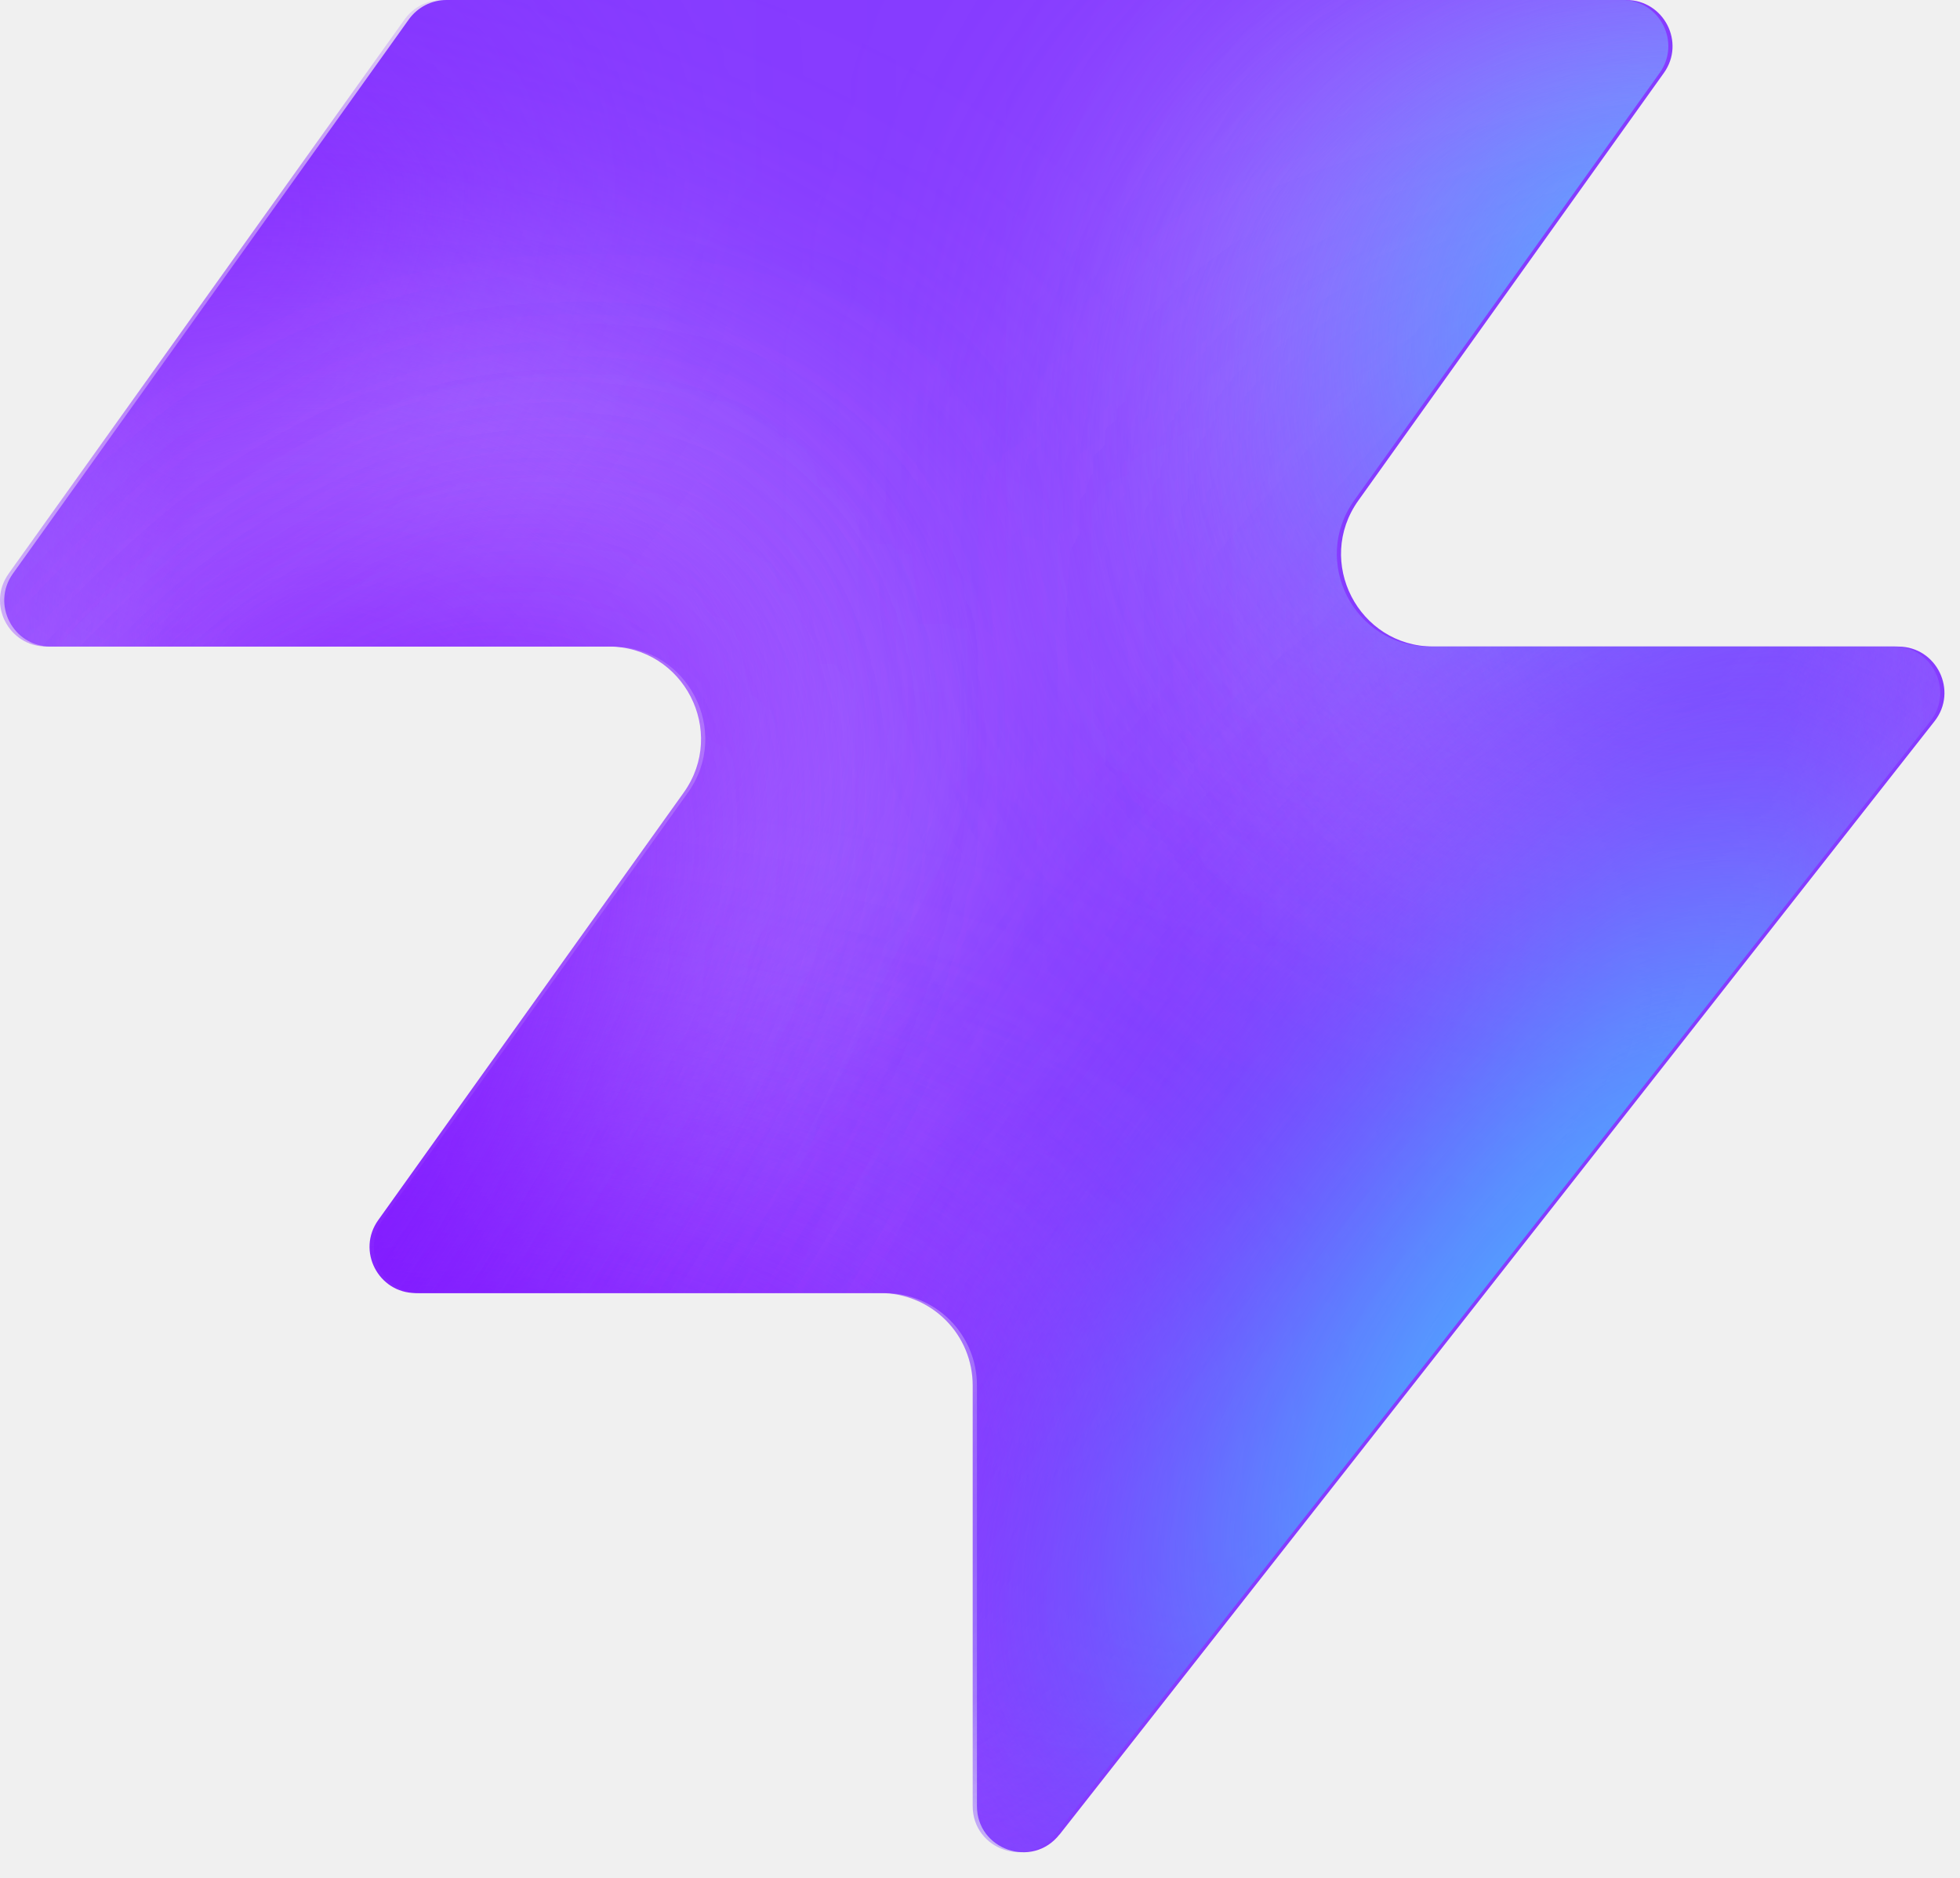
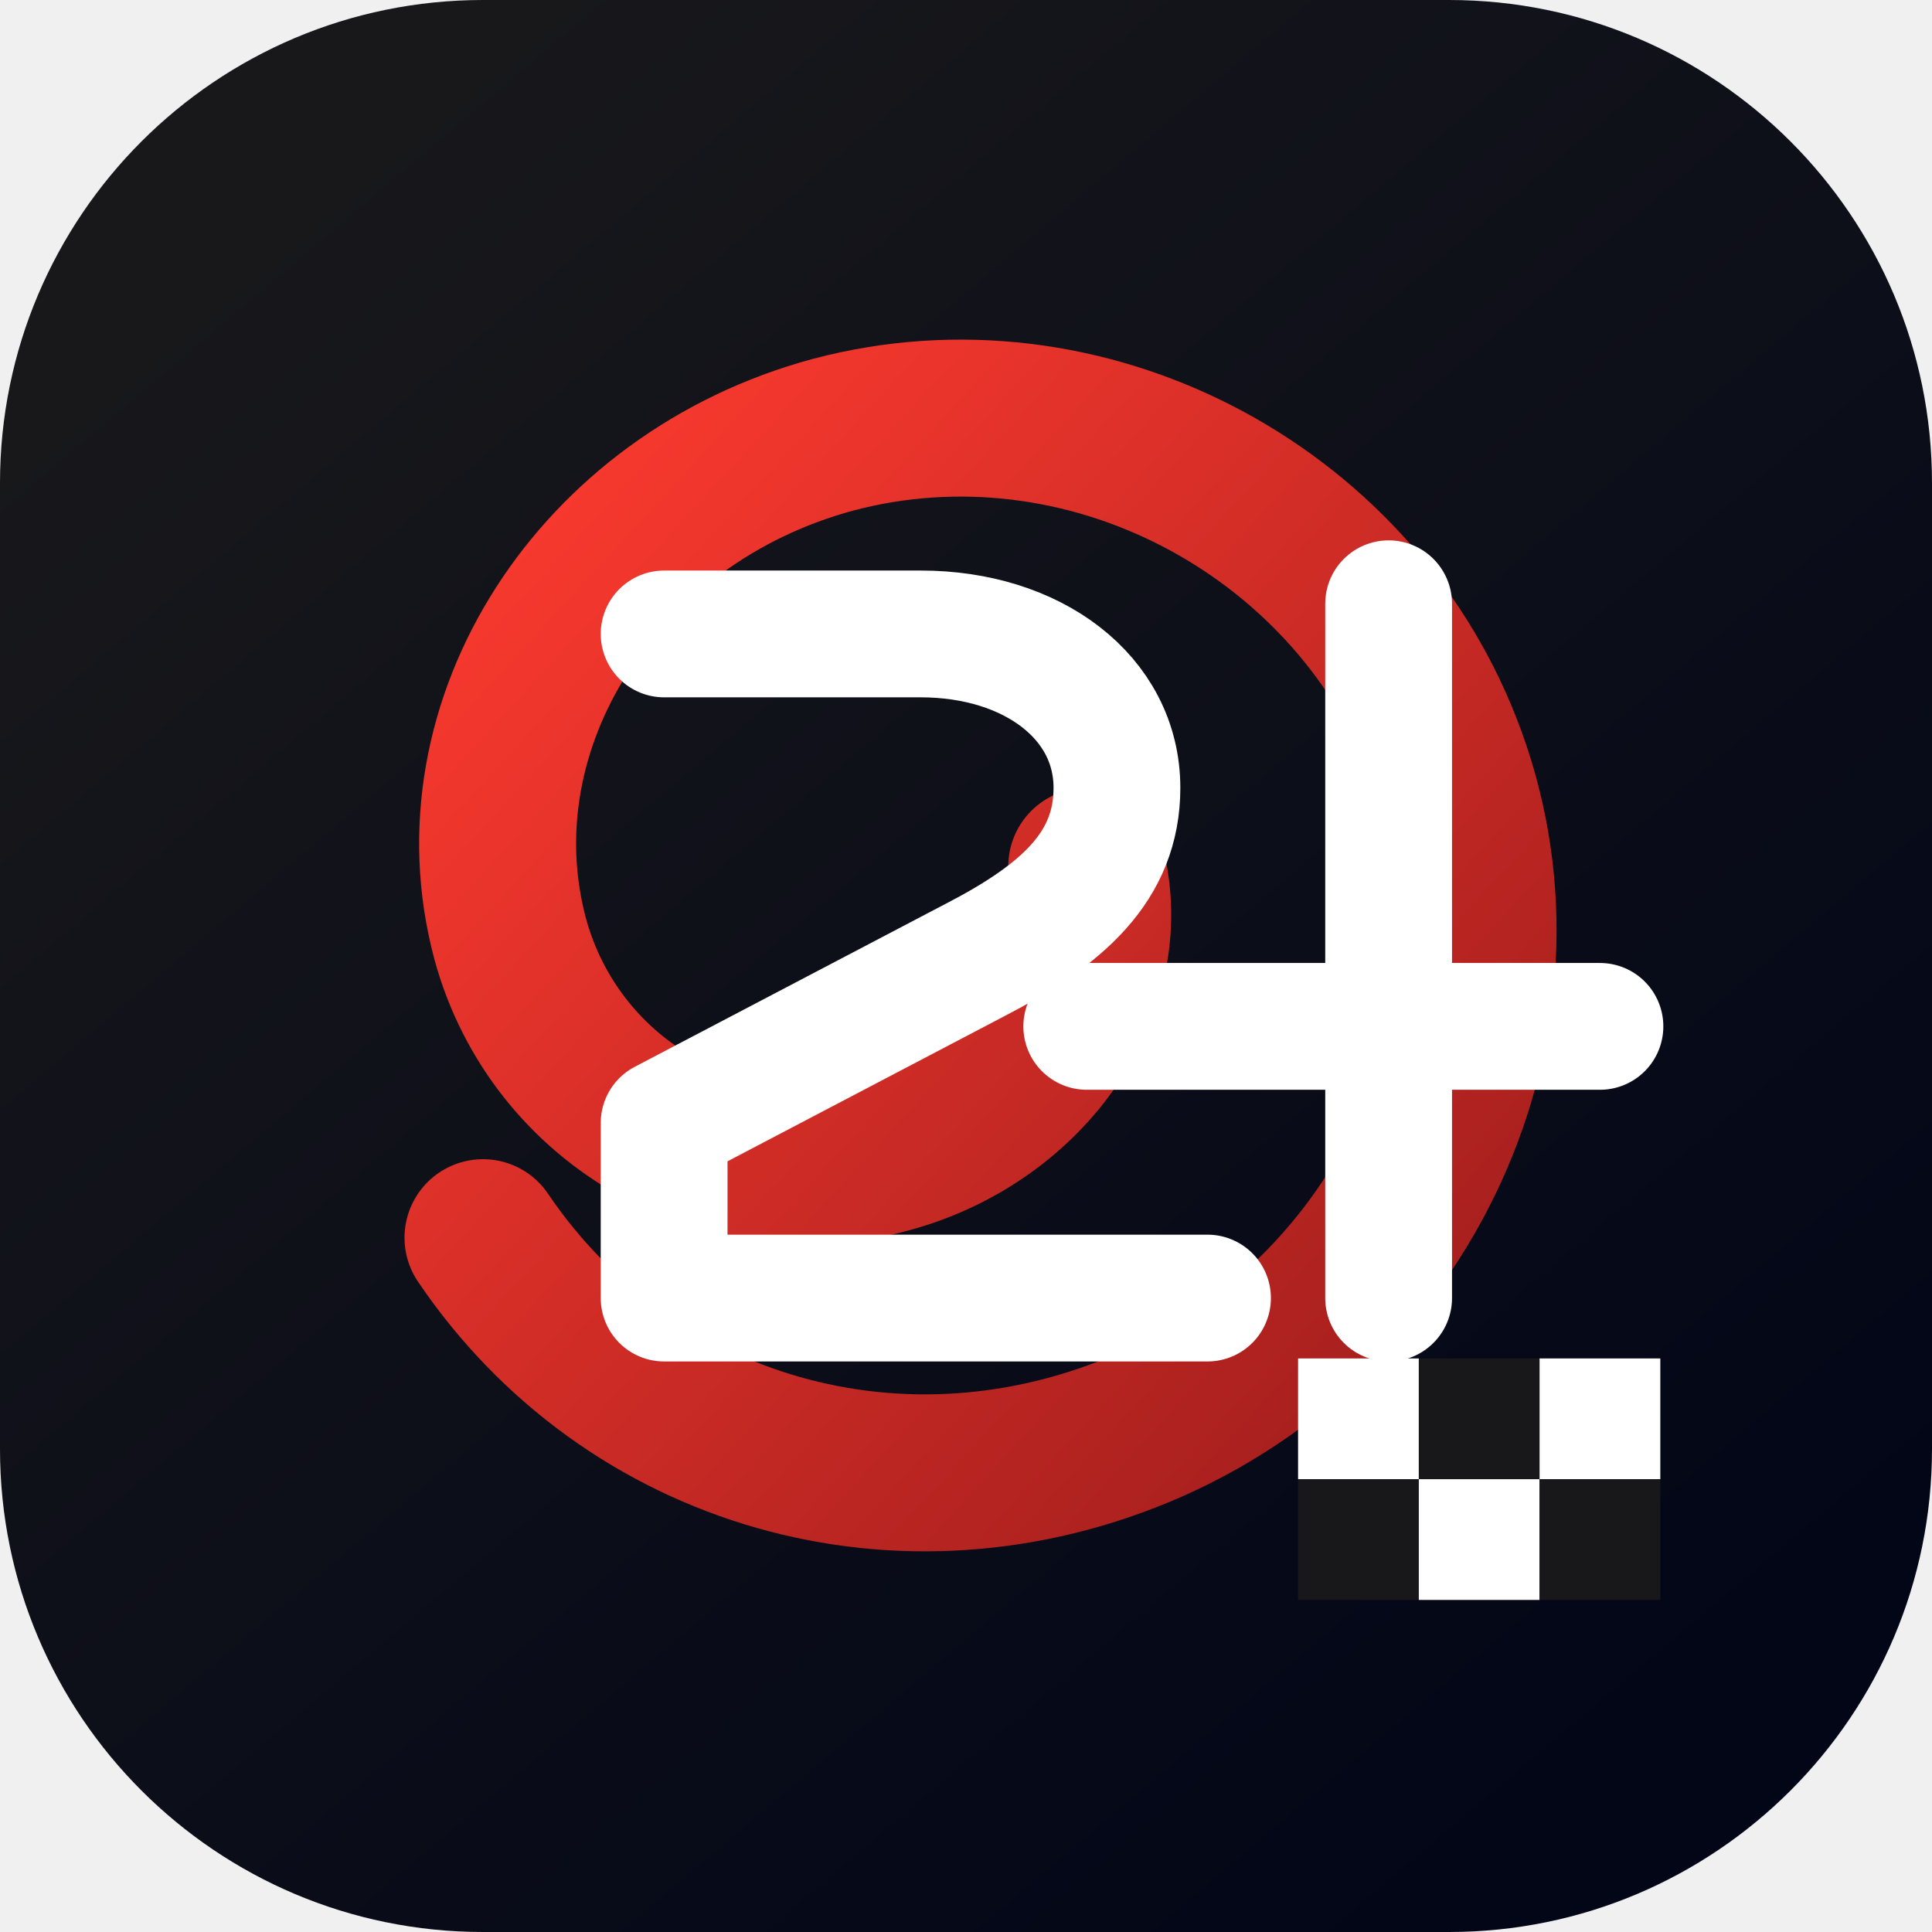
- <svg xmlns="http://www.w3.org/2000/svg" width="48" height="46" fill="none" viewBox="0 0 48 46">
-   <path fill="#863bff" d="M25.946 44.938c-.664.845-2.021.375-2.021-.698V33.937a2.26 2.26 0 0 0-2.262-2.262H10.287c-.92 0-1.456-1.04-.92-1.788l7.48-10.471c1.07-1.497 0-3.578-1.842-3.578H1.237c-.92 0-1.456-1.04-.92-1.788L10.013.474c.214-.297.556-.474.92-.474h28.894c.92 0 1.456 1.04.92 1.788l-7.48 10.471c-1.07 1.498 0 3.579 1.842 3.579h11.377c.943 0 1.473 1.088.89 1.83L25.947 44.94z" style="fill:#863bff;fill:color(display-p3 .525 .23 1);fill-opacity:1" />
-   <mask id="a" width="48" height="46" x="0" y="0" maskUnits="userSpaceOnUse" style="mask-type:alpha">
-     <path fill="#000" d="M25.842 44.938c-.664.844-2.021.375-2.021-.698V33.937a2.26 2.26 0 0 0-2.262-2.262H10.183c-.92 0-1.456-1.04-.92-1.788l7.48-10.471c1.07-1.498 0-3.579-1.842-3.579H1.133c-.92 0-1.456-1.04-.92-1.787L9.91.473c.214-.297.556-.474.92-.474h28.894c.92 0 1.456 1.04.92 1.788l-7.48 10.471c-1.07 1.498 0 3.578 1.842 3.578h11.377c.943 0 1.473 1.088.89 1.832L25.843 44.94z" style="fill:#000;fill-opacity:1" />
-   </mask>
-   <g mask="url(#a)">
-     <g filter="url(#b)">
-       <ellipse cx="5.508" cy="14.704" fill="#ede6ff" rx="5.508" ry="14.704" style="fill:#ede6ff;fill:color(display-p3 .927 .903 1);fill-opacity:1" transform="matrix(.00324 1 1 -.00324 -4.47 31.516)" />
-     </g>
-     <g filter="url(#c)">
-       <ellipse cx="10.399" cy="29.851" fill="#ede6ff" rx="10.399" ry="29.851" style="fill:#ede6ff;fill:color(display-p3 .927 .903 1);fill-opacity:1" transform="matrix(.00324 1 1 -.00324 -39.328 7.883)" />
-     </g>
-     <g filter="url(#d)">
-       <ellipse cx="5.508" cy="30.487" fill="#7e14ff" rx="5.508" ry="30.487" style="fill:#7e14ff;fill:color(display-p3 .492 .077 1);fill-opacity:1" transform="rotate(89.814 -25.913 -14.639)scale(1 -1)" />
-     </g>
-     <g filter="url(#e)">
-       <ellipse cx="5.508" cy="30.599" fill="#7e14ff" rx="5.508" ry="30.599" style="fill:#7e14ff;fill:color(display-p3 .492 .077 1);fill-opacity:1" transform="rotate(89.814 -32.644 -3.334)scale(1 -1)" />
-     </g>
-     <g filter="url(#f)">
-       <ellipse cx="5.508" cy="30.599" fill="#7e14ff" rx="5.508" ry="30.599" style="fill:#7e14ff;fill:color(display-p3 .492 .077 1);fill-opacity:1" transform="matrix(.00324 1 1 -.00324 -34.34 30.47)" />
-     </g>
-     <g filter="url(#g)">
-       <ellipse cx="14.072" cy="22.078" fill="#ede6ff" rx="14.072" ry="22.078" style="fill:#ede6ff;fill:color(display-p3 .927 .903 1);fill-opacity:1" transform="rotate(93.35 24.506 48.493)scale(-1 1)" />
-     </g>
-     <g filter="url(#h)">
-       <ellipse cx="3.47" cy="21.501" fill="#7e14ff" rx="3.47" ry="21.501" style="fill:#7e14ff;fill:color(display-p3 .492 .077 1);fill-opacity:1" transform="rotate(89.009 28.708 47.59)scale(-1 1)" />
-     </g>
-     <g filter="url(#i)">
-       <ellipse cx="3.47" cy="21.501" fill="#7e14ff" rx="3.47" ry="21.501" style="fill:#7e14ff;fill:color(display-p3 .492 .077 1);fill-opacity:1" transform="rotate(89.009 28.708 47.59)scale(-1 1)" />
-     </g>
-     <g filter="url(#j)">
-       <ellipse cx=".387" cy="8.972" fill="#7e14ff" rx="4.407" ry="29.108" style="fill:#7e14ff;fill:color(display-p3 .492 .077 1);fill-opacity:1" transform="rotate(39.51 .387 8.972)" />
-     </g>
-     <g filter="url(#k)">
-       <ellipse cx="47.523" cy="-6.092" fill="#7e14ff" rx="4.407" ry="29.108" style="fill:#7e14ff;fill:color(display-p3 .492 .077 1);fill-opacity:1" transform="rotate(37.892 47.523 -6.092)" />
-     </g>
-     <g filter="url(#l)">
-       <ellipse cx="41.412" cy="6.333" fill="#47bfff" rx="5.971" ry="9.665" style="fill:#47bfff;fill:color(display-p3 .28 .748 1);fill-opacity:1" transform="rotate(37.892 41.412 6.333)" />
-     </g>
-     <g filter="url(#m)">
-       <ellipse cx="-1.879" cy="38.332" fill="#7e14ff" rx="4.407" ry="29.108" style="fill:#7e14ff;fill:color(display-p3 .492 .077 1);fill-opacity:1" transform="rotate(37.892 -1.88 38.332)" />
-     </g>
-     <g filter="url(#n)">
-       <ellipse cx="-1.879" cy="38.332" fill="#7e14ff" rx="4.407" ry="29.108" style="fill:#7e14ff;fill:color(display-p3 .492 .077 1);fill-opacity:1" transform="rotate(37.892 -1.88 38.332)" />
-     </g>
-     <g filter="url(#o)">
-       <ellipse cx="35.651" cy="29.907" fill="#7e14ff" rx="4.407" ry="29.108" style="fill:#7e14ff;fill:color(display-p3 .492 .077 1);fill-opacity:1" transform="rotate(37.892 35.651 29.907)" />
-     </g>
-     <g filter="url(#p)">
-       <ellipse cx="38.418" cy="32.4" fill="#47bfff" rx="5.971" ry="15.297" style="fill:#47bfff;fill:color(display-p3 .28 .748 1);fill-opacity:1" transform="rotate(37.892 38.418 32.4)" />
-     </g>
+ <svg xmlns="http://www.w3.org/2000/svg" viewBox="0 0 64 64">
+   <defs>
+     <linearGradient id="bg" x1="10" x2="54" y1="6" y2="58" gradientUnits="userSpaceOnUse">
+       <stop stop-color="#18181b" />
+       <stop offset="1" stop-color="#020617" />
+     </linearGradient>
+     <linearGradient id="red" x1="14" x2="52" y1="15" y2="50" gradientUnits="userSpaceOnUse">
+       <stop stop-color="#ff3b30" />
+       <stop offset="1" stop-color="#991b1b" />
+     </linearGradient>
+   </defs>
+   <rect width="64" height="64" rx="16" fill="url(#bg)" />
+   <path d="M16 41c4.8 7.1 13.9 9.8 22.1 6.2 8.8-3.9 13.1-13.9 9.7-22.5-3.1-7.9-11.9-12.5-20.2-10.3-7.8 2.1-12.6 9.6-10.7 16.7 1.5 5.5 7.2 8.7 12.7 7.1 4.5-1.3 7.4-5.5 6.4-9.5" fill="none" stroke="url(#red)" stroke-width="5.2" stroke-linecap="round" stroke-linejoin="round" />
+   <path d="M22 21h8.5c3.7 0 6.5 2.1 6.5 5.1 0 2.6-1.8 4.2-4.7 5.7L22 37.2V43h18" fill="none" stroke="#fff" stroke-width="4.2" stroke-linecap="round" stroke-linejoin="round" />
+   <path d="M46 20v23M36 34h17" fill="none" stroke="#fff" stroke-width="4.2" stroke-linecap="round" stroke-linejoin="round" />
+   <g transform="translate(43 45)">
+     <rect width="4" height="4" fill="#fff" />
+     <rect x="4" width="4" height="4" fill="#18181b" />
+     <rect x="8" width="4" height="4" fill="#fff" />
+     <rect y="4" width="4" height="4" fill="#18181b" />
+     <rect x="4" y="4" width="4" height="4" fill="#fff" />
+     <rect x="8" y="4" width="4" height="4" fill="#18181b" />
  </g>
-   <defs>
-     <filter id="b" width="60.045" height="41.654" x="-19.77" y="16.149" color-interpolation-filters="sRGB" filterUnits="userSpaceOnUse">
-       <feFlood flood-opacity="0" result="BackgroundImageFix" />
-       <feBlend in="SourceGraphic" in2="BackgroundImageFix" result="shape" />
-       <feGaussianBlur result="effect1_foregroundBlur_2002_17158" stdDeviation="7.659" />
-     </filter>
-     <filter id="c" width="90.34" height="51.437" x="-54.613" y="-7.533" color-interpolation-filters="sRGB" filterUnits="userSpaceOnUse">
-       <feFlood flood-opacity="0" result="BackgroundImageFix" />
-       <feBlend in="SourceGraphic" in2="BackgroundImageFix" result="shape" />
-       <feGaussianBlur result="effect1_foregroundBlur_2002_17158" stdDeviation="7.659" />
-     </filter>
-     <filter id="d" width="79.355" height="29.4" x="-49.64" y="2.03" color-interpolation-filters="sRGB" filterUnits="userSpaceOnUse">
-       <feFlood flood-opacity="0" result="BackgroundImageFix" />
-       <feBlend in="SourceGraphic" in2="BackgroundImageFix" result="shape" />
-       <feGaussianBlur result="effect1_foregroundBlur_2002_17158" stdDeviation="4.596" />
-     </filter>
-     <filter id="e" width="79.579" height="29.4" x="-45.045" y="20.029" color-interpolation-filters="sRGB" filterUnits="userSpaceOnUse">
-       <feFlood flood-opacity="0" result="BackgroundImageFix" />
-       <feBlend in="SourceGraphic" in2="BackgroundImageFix" result="shape" />
-       <feGaussianBlur result="effect1_foregroundBlur_2002_17158" stdDeviation="4.596" />
-     </filter>
-     <filter id="f" width="79.579" height="29.4" x="-43.513" y="21.178" color-interpolation-filters="sRGB" filterUnits="userSpaceOnUse">
-       <feFlood flood-opacity="0" result="BackgroundImageFix" />
-       <feBlend in="SourceGraphic" in2="BackgroundImageFix" result="shape" />
-       <feGaussianBlur result="effect1_foregroundBlur_2002_17158" stdDeviation="4.596" />
-     </filter>
-     <filter id="g" width="74.749" height="58.852" x="15.756" y="-17.901" color-interpolation-filters="sRGB" filterUnits="userSpaceOnUse">
-       <feFlood flood-opacity="0" result="BackgroundImageFix" />
-       <feBlend in="SourceGraphic" in2="BackgroundImageFix" result="shape" />
-       <feGaussianBlur result="effect1_foregroundBlur_2002_17158" stdDeviation="7.659" />
-     </filter>
-     <filter id="h" width="61.377" height="25.362" x="23.548" y="2.284" color-interpolation-filters="sRGB" filterUnits="userSpaceOnUse">
-       <feFlood flood-opacity="0" result="BackgroundImageFix" />
-       <feBlend in="SourceGraphic" in2="BackgroundImageFix" result="shape" />
-       <feGaussianBlur result="effect1_foregroundBlur_2002_17158" stdDeviation="4.596" />
-     </filter>
-     <filter id="i" width="61.377" height="25.362" x="23.548" y="2.284" color-interpolation-filters="sRGB" filterUnits="userSpaceOnUse">
-       <feFlood flood-opacity="0" result="BackgroundImageFix" />
-       <feBlend in="SourceGraphic" in2="BackgroundImageFix" result="shape" />
-       <feGaussianBlur result="effect1_foregroundBlur_2002_17158" stdDeviation="4.596" />
-     </filter>
-     <filter id="j" width="56.045" height="63.649" x="-27.636" y="-22.853" color-interpolation-filters="sRGB" filterUnits="userSpaceOnUse">
-       <feFlood flood-opacity="0" result="BackgroundImageFix" />
-       <feBlend in="SourceGraphic" in2="BackgroundImageFix" result="shape" />
-       <feGaussianBlur result="effect1_foregroundBlur_2002_17158" stdDeviation="4.596" />
-     </filter>
-     <filter id="k" width="54.814" height="64.646" x="20.116" y="-38.415" color-interpolation-filters="sRGB" filterUnits="userSpaceOnUse">
-       <feFlood flood-opacity="0" result="BackgroundImageFix" />
-       <feBlend in="SourceGraphic" in2="BackgroundImageFix" result="shape" />
-       <feGaussianBlur result="effect1_foregroundBlur_2002_17158" stdDeviation="4.596" />
-     </filter>
-     <filter id="l" width="33.541" height="35.313" x="24.641" y="-11.323" color-interpolation-filters="sRGB" filterUnits="userSpaceOnUse">
-       <feFlood flood-opacity="0" result="BackgroundImageFix" />
-       <feBlend in="SourceGraphic" in2="BackgroundImageFix" result="shape" />
-       <feGaussianBlur result="effect1_foregroundBlur_2002_17158" stdDeviation="4.596" />
-     </filter>
-     <filter id="m" width="54.814" height="64.646" x="-29.286" y="6.009" color-interpolation-filters="sRGB" filterUnits="userSpaceOnUse">
-       <feFlood flood-opacity="0" result="BackgroundImageFix" />
-       <feBlend in="SourceGraphic" in2="BackgroundImageFix" result="shape" />
-       <feGaussianBlur result="effect1_foregroundBlur_2002_17158" stdDeviation="4.596" />
-     </filter>
-     <filter id="n" width="54.814" height="64.646" x="-29.286" y="6.009" color-interpolation-filters="sRGB" filterUnits="userSpaceOnUse">
-       <feFlood flood-opacity="0" result="BackgroundImageFix" />
-       <feBlend in="SourceGraphic" in2="BackgroundImageFix" result="shape" />
-       <feGaussianBlur result="effect1_foregroundBlur_2002_17158" stdDeviation="4.596" />
-     </filter>
-     <filter id="o" width="54.814" height="64.646" x="8.244" y="-2.416" color-interpolation-filters="sRGB" filterUnits="userSpaceOnUse">
-       <feFlood flood-opacity="0" result="BackgroundImageFix" />
-       <feBlend in="SourceGraphic" in2="BackgroundImageFix" result="shape" />
-       <feGaussianBlur result="effect1_foregroundBlur_2002_17158" stdDeviation="4.596" />
-     </filter>
-     <filter id="p" width="39.409" height="43.623" x="18.713" y="10.588" color-interpolation-filters="sRGB" filterUnits="userSpaceOnUse">
-       <feFlood flood-opacity="0" result="BackgroundImageFix" />
-       <feBlend in="SourceGraphic" in2="BackgroundImageFix" result="shape" />
-       <feGaussianBlur result="effect1_foregroundBlur_2002_17158" stdDeviation="4.596" />
-     </filter>
-   </defs>
</svg>
